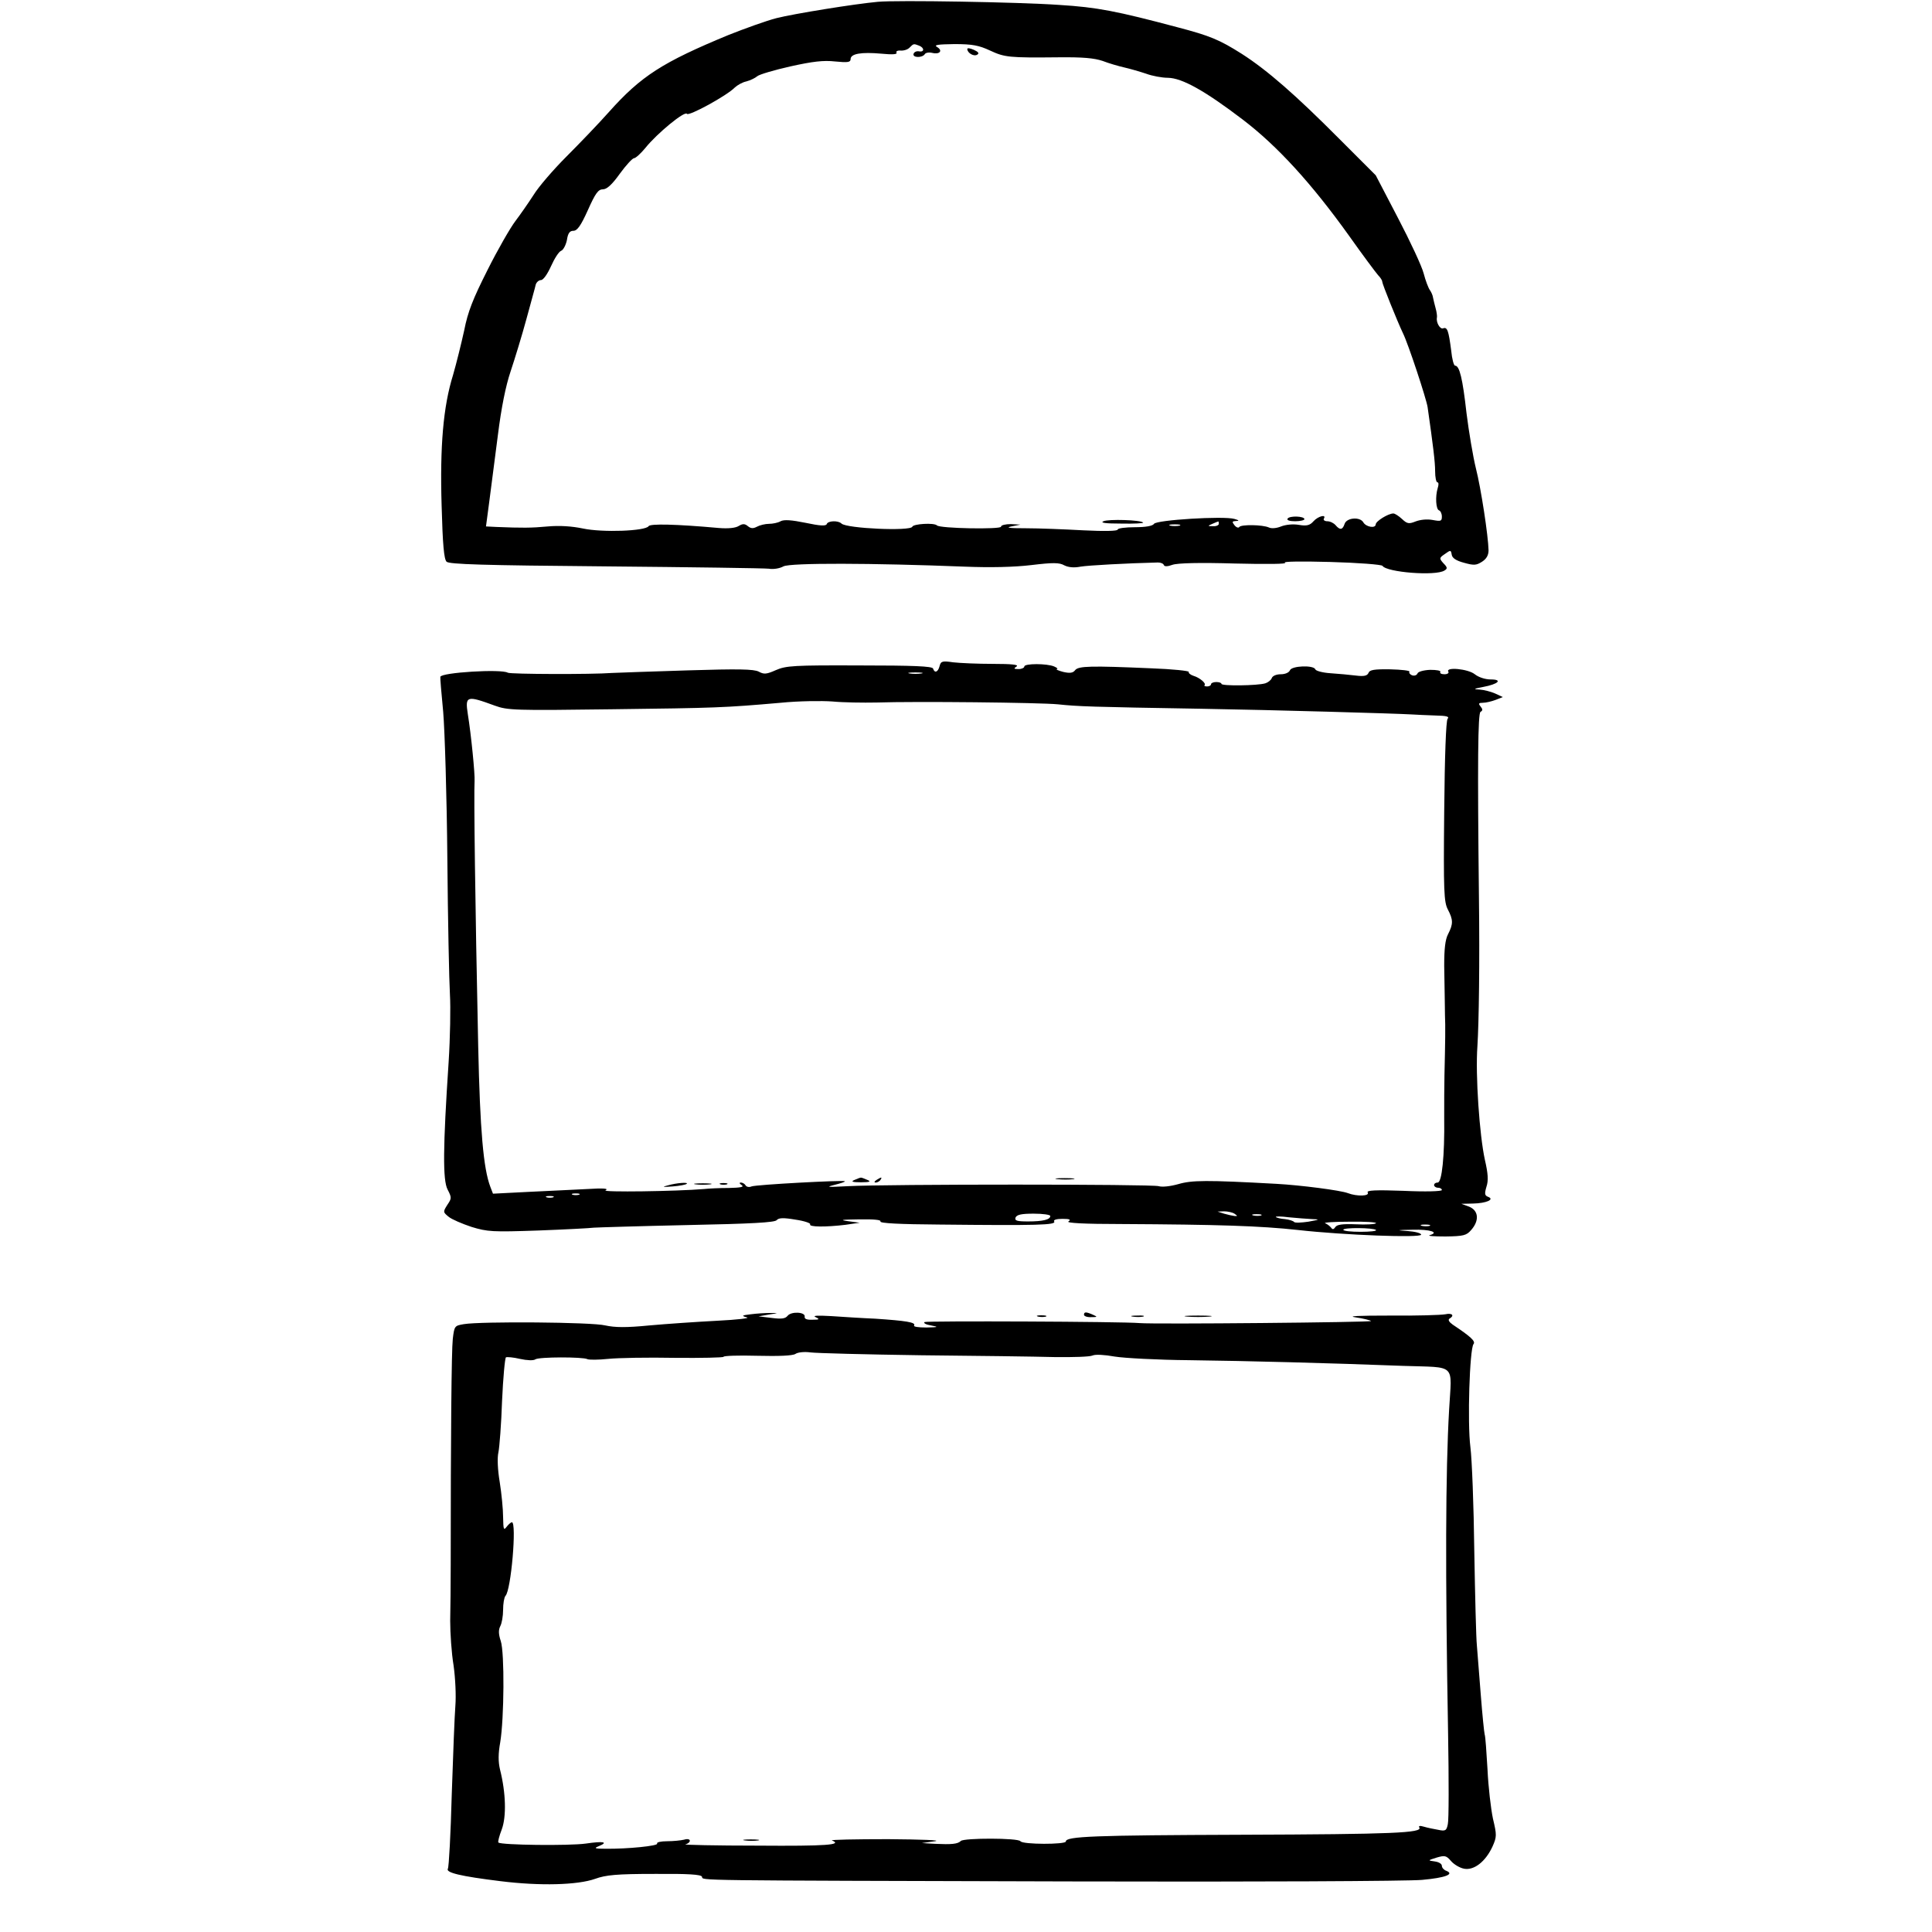
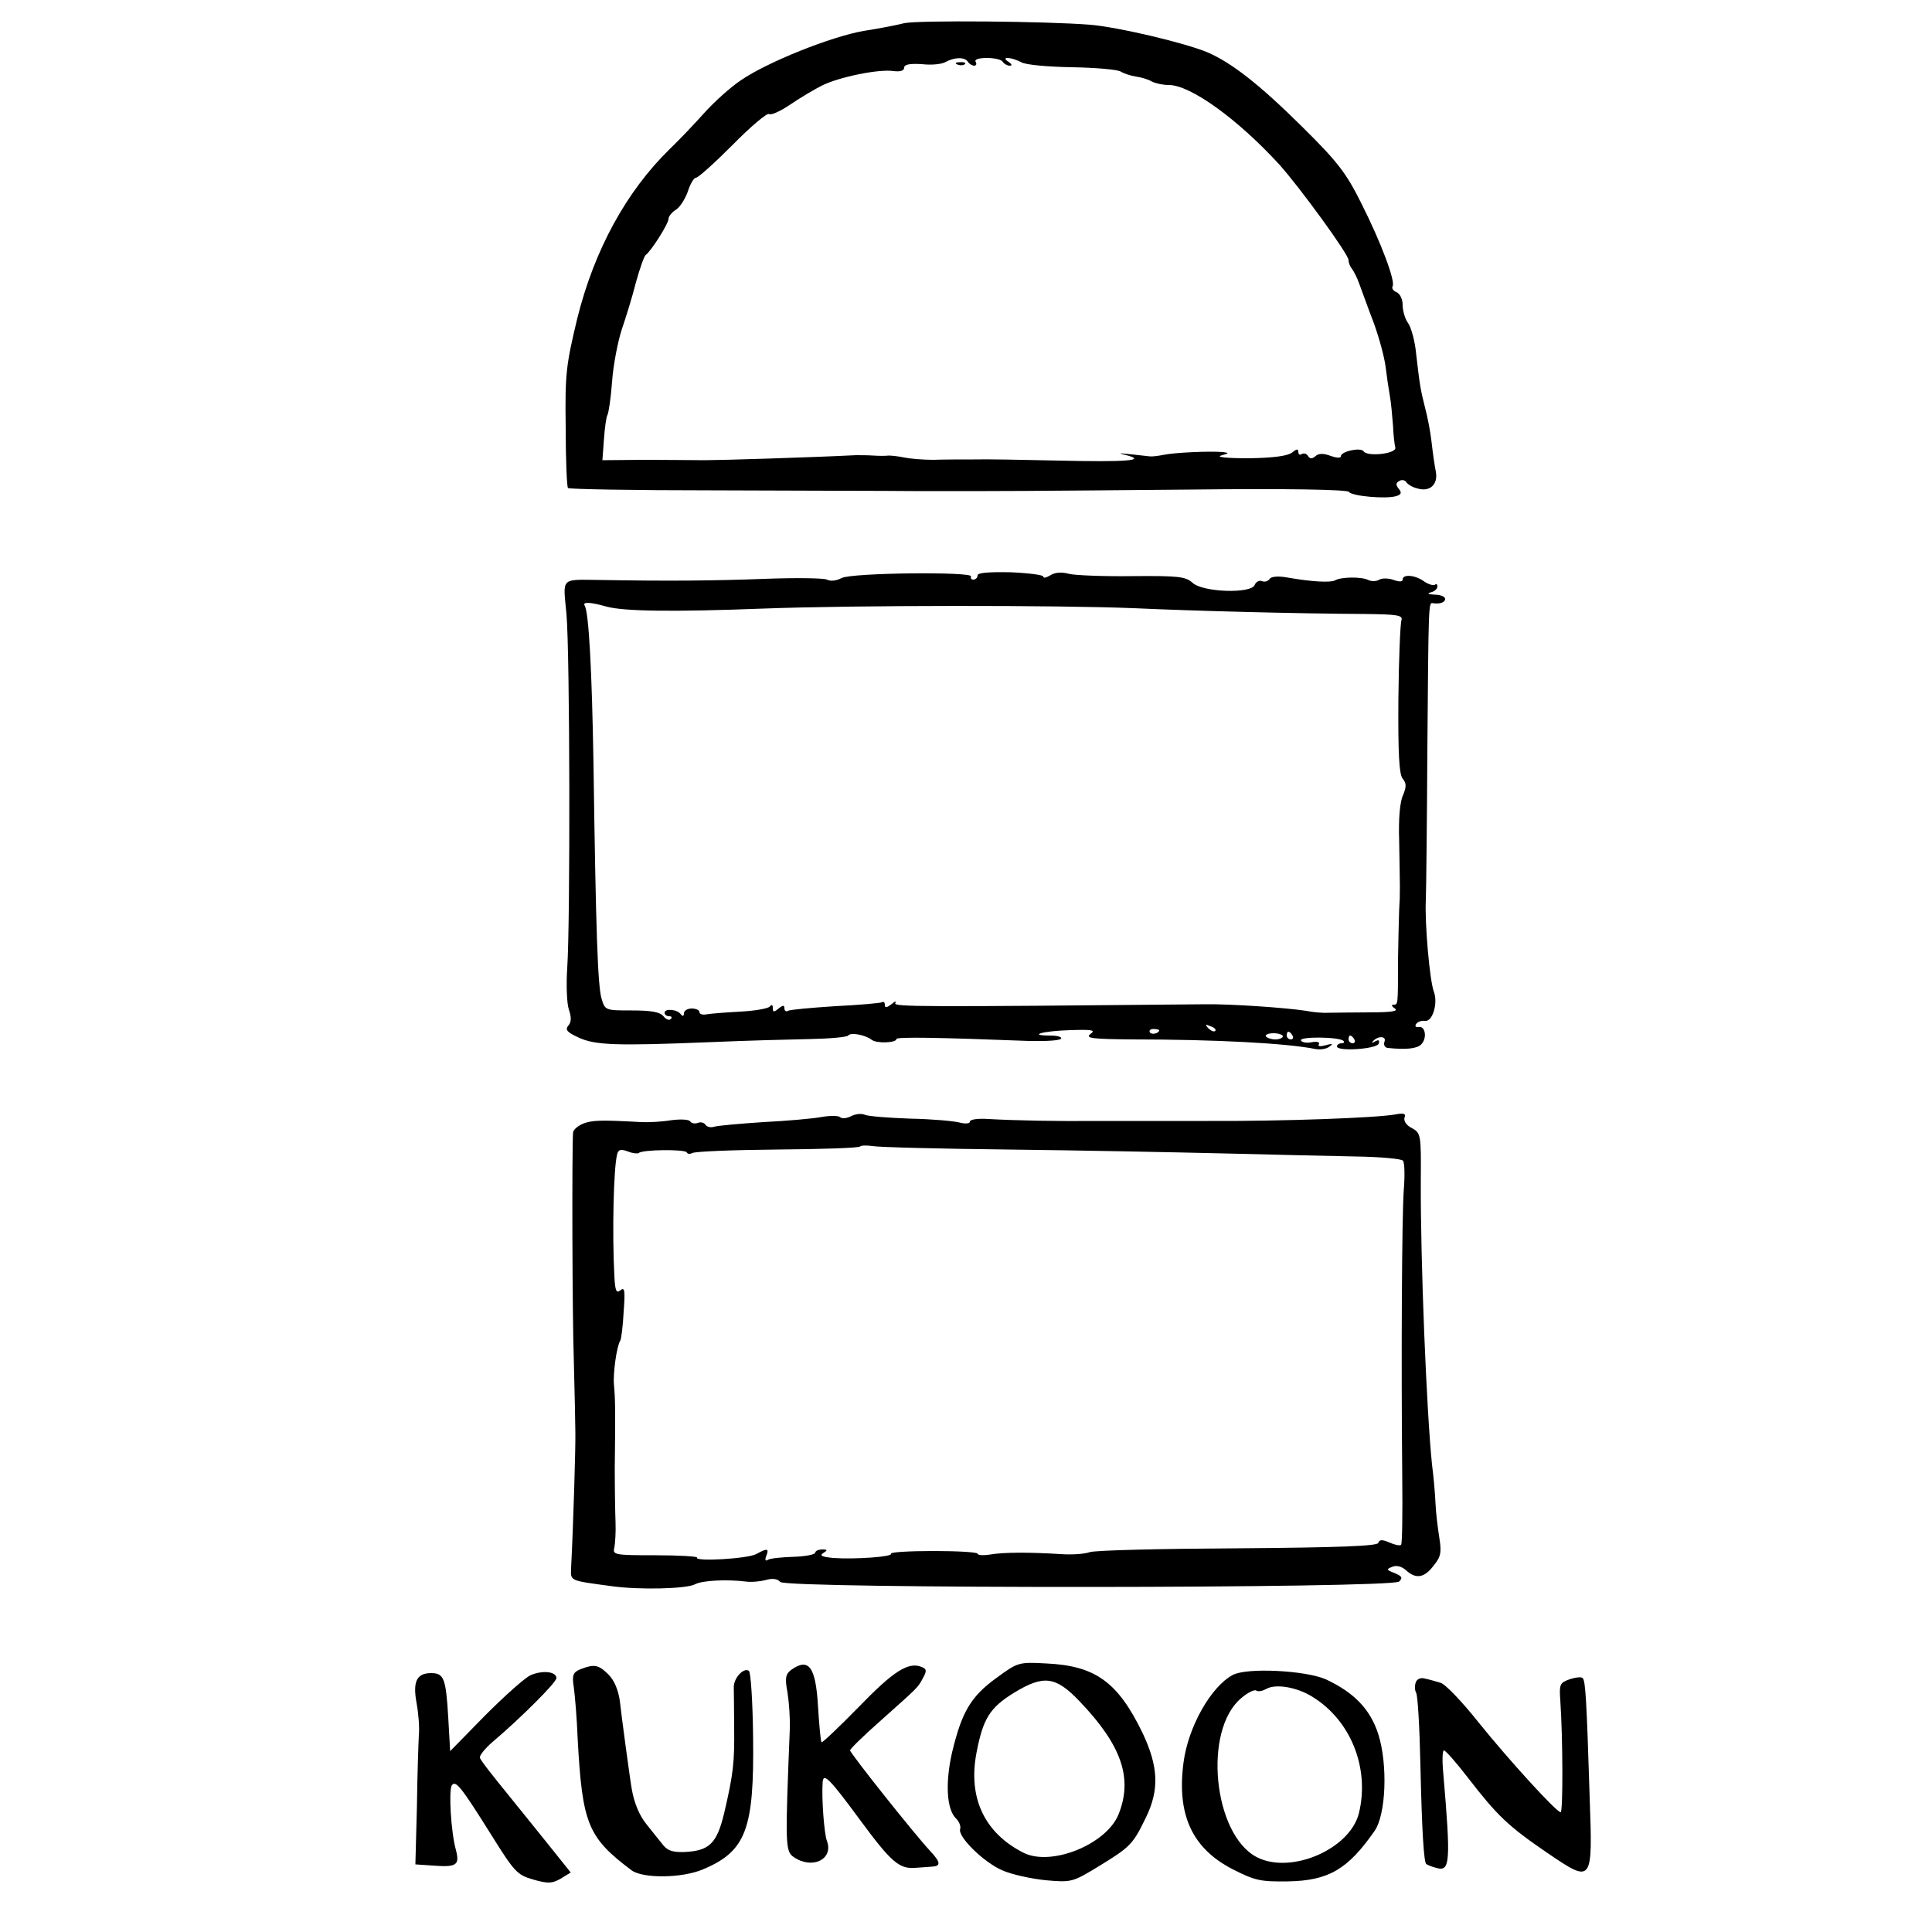
- <svg xmlns="http://www.w3.org/2000/svg" version="1.0" width="745pt" height="745pt" viewBox="0 0 745 745" preserveAspectRatio="xMidYMid meet">
-   <g transform="translate(0,745) scale(0.1,-0.1)" fill="#000000" stroke="none">
-     <path d="M3385 7443 c-89 -8 -324 -46 -391 -63 -39 -10 -122 -40 -185 -65 -254 -105 -337 -158 -461 -297 -40 -45 -114 -122 -164 -172 -50 -50 -107 -116 -126 -147 -20 -31 -52 -77 -71 -102 -19 -25 -68 -110 -107 -188 -56 -111 -76 -161 -90 -233 -11 -50 -30 -127 -43 -172 -38 -122 -51 -275 -44 -506 4 -147 9 -204 19 -214 10 -10 140 -14 613 -18 330 -3 614 -7 630 -9 17 -3 42 1 56 9 27 14 343 13 698 -1 99 -4 191 -2 258 6 83 10 108 10 127 -1 16 -8 38 -10 63 -5 30 5 177 13 298 16 11 0 21 -4 23 -10 2 -6 14 -6 33 1 20 7 106 9 242 5 122 -3 203 -2 192 3 -11 5 63 6 175 3 107 -3 198 -10 201 -15 16 -25 205 -40 239 -18 12 7 12 12 -4 28 -17 19 -16 21 6 36 22 16 23 15 26 -3 2 -13 17 -23 47 -31 39 -11 48 -10 70 4 17 11 25 25 25 44 -1 54 -29 239 -49 317 -11 45 -27 140 -36 212 -15 134 -27 183 -44 183 -5 0 -12 26 -15 58 -10 77 -15 92 -31 86 -12 -5 -28 23 -24 42 1 5 -1 21 -5 35 -4 14 -8 32 -10 41 -1 9 -7 22 -12 29 -6 8 -17 37 -24 64 -7 28 -52 124 -99 214 l-86 165 -140 140 c-169 170 -278 265 -376 328 -87 55 -123 70 -249 103 -233 62 -309 77 -455 86 -155 11 -629 19 -700 12z m159 -169 c21 -8 21 -26 0 -22 -10 2 -19 -3 -21 -9 -6 -16 33 -17 43 -2 3 6 17 8 29 5 29 -7 42 9 18 23 -13 8 4 10 67 11 70 0 95 -5 138 -25 56 -26 72 -28 264 -26 94 1 137 -3 170 -14 23 -9 61 -20 83 -25 22 -5 60 -16 84 -24 24 -9 62 -16 85 -16 54 -1 141 -49 288 -161 134 -102 266 -247 410 -448 53 -75 104 -143 112 -152 9 -9 16 -20 16 -25 0 -9 59 -155 80 -199 20 -40 90 -252 95 -285 21 -147 29 -211 29 -247 0 -24 4 -43 9 -43 5 0 5 -10 1 -22 -10 -33 -7 -82 5 -86 6 -2 11 -13 11 -24 0 -18 -4 -19 -36 -13 -22 4 -48 1 -66 -6 -25 -10 -32 -9 -52 10 -12 11 -27 21 -33 21 -20 0 -68 -30 -68 -42 -1 -17 -38 -10 -48 8 -13 22 -64 18 -72 -6 -8 -24 -18 -25 -35 -5 -7 8 -21 15 -32 15 -10 0 -16 5 -13 10 11 18 -22 10 -40 -10 -14 -16 -26 -19 -56 -14 -23 4 -51 1 -69 -6 -17 -7 -37 -9 -47 -4 -25 11 -107 12 -114 2 -3 -5 -12 -2 -19 7 -10 13 -9 15 6 16 14 0 12 3 -6 8 -42 12 -301 -4 -310 -19 -5 -8 -31 -13 -74 -13 -36 0 -66 -4 -66 -9 0 -6 -52 -7 -132 -3 -73 4 -173 8 -223 8 -63 0 -79 2 -55 7 l35 7 -37 2 c-21 0 -38 -4 -38 -10 0 -11 -236 -7 -247 5 -11 11 -91 6 -95 -5 -6 -18 -253 -7 -273 12 -13 13 -53 11 -57 -2 -3 -8 -26 -7 -82 5 -54 11 -83 13 -96 6 -10 -6 -31 -10 -45 -10 -14 0 -35 -5 -46 -11 -15 -8 -24 -7 -35 2 -12 10 -20 10 -35 1 -12 -8 -41 -11 -77 -8 -167 15 -265 17 -271 7 -12 -19 -178 -25 -253 -9 -43 9 -91 12 -135 8 -64 -6 -101 -6 -199 -2 l-40 2 13 98 c7 53 22 168 33 255 13 104 30 189 49 245 16 48 44 139 61 202 17 63 34 123 36 133 3 9 12 17 20 17 9 0 25 23 39 54 13 29 30 56 39 59 8 3 18 22 22 41 4 27 11 36 25 36 15 0 29 20 56 80 29 65 40 80 58 80 15 0 35 18 65 60 24 33 49 60 55 60 6 0 26 18 44 40 44 55 152 144 160 131 7 -10 154 70 185 102 10 9 29 20 44 23 15 4 34 13 42 20 8 7 66 24 128 38 86 19 127 24 172 19 50 -5 60 -3 60 9 0 21 41 28 119 21 41 -4 62 -3 58 4 -3 5 4 9 16 8 12 -1 28 4 35 12 15 15 15 15 36 7z m1156 -1844 c0 -5 -10 -10 -22 -9 -22 0 -22 1 -3 9 11 5 21 9 23 9 1 1 2 -3 2 -9z m-152 -7 c-10 -2 -26 -2 -35 0 -10 3 -2 5 17 5 19 0 27 -2 18 -5z" />
-     <path d="M3730 7261 c0 -15 25 -30 38 -22 9 5 5 11 -13 19 -14 6 -25 8 -25 3z" />
-     <path d="M4965 5450 c-4 -6 8 -10 29 -10 20 0 36 4 36 8 0 12 -58 14 -65 2z" />
-     <path d="M4255 5440 c-14 -6 8 -9 69 -9 49 -1 87 1 84 4 -9 10 -133 14 -153 5z" />
-     <path d="M3623 4881 c-6 -23 -19 -28 -25 -9 -3 9 -77 12 -284 12 -254 1 -283 -1 -322 -18 -36 -16 -46 -17 -66 -6 -19 10 -79 11 -273 5 -136 -4 -268 -9 -293 -10 -79 -6 -392 -5 -402 1 -24 15 -257 1 -260 -16 -1 -3 4 -63 11 -135 6 -71 14 -326 16 -565 2 -239 7 -475 10 -525 3 -49 1 -166 -5 -260 -22 -330 -23 -456 -4 -492 16 -31 16 -34 -1 -59 -17 -27 -17 -28 5 -46 12 -10 52 -27 88 -39 62 -19 81 -20 257 -14 105 4 201 9 215 11 14 1 176 6 360 10 249 5 338 10 345 19 8 9 25 10 72 2 35 -5 60 -14 57 -18 -6 -11 61 -11 136 -2 l55 8 -45 6 c-35 5 -25 6 43 7 57 1 86 -2 82 -8 -4 -7 75 -11 227 -12 381 -4 452 -2 443 12 -4 6 9 10 32 10 28 0 34 -3 23 -10 -10 -6 59 -10 205 -10 372 -2 534 -7 680 -23 179 -20 475 -31 475 -18 0 6 -24 12 -52 14 -46 3 -44 4 19 5 67 2 105 -10 66 -21 -10 -3 17 -5 61 -5 70 1 81 4 99 25 32 36 29 75 -8 90 l-30 11 45 1 c52 1 85 16 58 26 -13 5 -14 12 -6 39 8 24 6 51 -6 103 -21 95 -37 328 -29 438 6 93 9 326 6 570 -6 532 -4 713 6 720 9 5 9 10 0 21 -9 11 -7 14 9 14 11 0 33 5 49 11 l28 11 -30 14 c-16 7 -43 14 -60 15 -25 1 -23 3 14 10 59 11 77 29 29 29 -20 0 -46 8 -61 20 -26 21 -114 29 -102 10 3 -5 -3 -10 -15 -10 -12 0 -19 4 -16 9 3 5 -14 8 -39 8 -25 -1 -47 -7 -49 -14 -3 -7 -12 -10 -21 -7 -8 3 -13 10 -10 14 3 4 -31 8 -74 9 -62 1 -80 -2 -84 -14 -5 -11 -17 -14 -49 -10 -24 3 -68 7 -98 9 -30 2 -56 9 -58 15 -6 17 -92 14 -98 -4 -4 -9 -19 -15 -35 -15 -17 0 -32 -6 -35 -15 -3 -8 -15 -17 -25 -20 -29 -9 -169 -11 -169 -2 0 4 -9 7 -20 7 -11 0 -20 -4 -20 -8 0 -5 -7 -9 -15 -9 -8 0 -13 2 -10 5 7 7 -19 29 -43 36 -12 4 -20 11 -18 15 3 4 -63 11 -146 14 -231 10 -279 9 -292 -7 -8 -11 -20 -13 -46 -7 -19 5 -30 10 -25 11 6 1 1 5 -10 10 -28 12 -115 12 -115 0 0 -5 -10 -10 -22 -10 -19 0 -20 2 -8 10 10 7 -19 10 -91 10 -58 0 -127 3 -153 6 -42 6 -48 5 -53 -15z m-70 -28 c-13 -2 -33 -2 -45 0 -13 2 -3 4 22 4 25 0 35 -2 23 -4z m-1645 -124 c49 -18 77 -19 450 -14 405 5 434 6 652 25 69 7 159 8 200 5 41 -4 118 -5 170 -4 151 5 629 0 700 -7 75 -8 125 -10 550 -17 292 -5 745 -18 815 -22 17 -1 56 -3 89 -4 45 -1 56 -4 48 -13 -6 -8 -11 -140 -13 -358 -3 -308 -1 -348 14 -377 21 -40 21 -56 1 -95 -11 -21 -15 -56 -15 -122 1 -50 2 -104 2 -121 0 -16 1 -48 1 -70 2 -41 1 -105 -2 -230 -1 -38 -1 -113 -1 -165 2 -149 -9 -250 -25 -250 -8 0 -14 -4 -14 -10 0 -5 7 -10 15 -10 8 0 15 -4 15 -9 0 -5 -63 -7 -147 -3 -109 4 -144 2 -139 -6 9 -15 -42 -16 -76 -3 -28 11 -184 31 -276 36 -272 15 -326 14 -378 -1 -32 -9 -63 -12 -76 -8 -25 8 -1048 8 -1198 0 -79 -4 -88 -4 -52 5 24 6 42 12 40 14 -5 5 -342 -13 -360 -20 -9 -4 -19 -2 -23 4 -3 6 -12 11 -18 11 -7 0 -6 -4 3 -10 11 -7 -4 -10 -50 -11 -36 0 -78 -2 -95 -4 -108 -9 -397 -13 -380 -5 14 7 -8 9 -70 5 -49 -2 -152 -8 -227 -11 l-137 -7 -10 26 c-27 70 -40 219 -47 542 -12 560 -17 972 -14 1023 2 25 -13 178 -26 258 -11 71 -5 73 104 33z m325 -1886 c-7 -2 -19 -2 -25 0 -7 3 -2 5 12 5 14 0 19 -2 13 -5z m-100 -10 c-7 -2 -19 -2 -25 0 -7 3 -2 5 12 5 14 0 19 -2 13 -5z m2627 -63 c13 -9 13 -10 0 -9 -8 1 -26 5 -40 9 l-25 8 25 1 c14 0 32 -4 40 -9z m-710 -9 c0 -14 -28 -21 -86 -21 -43 0 -52 3 -48 15 5 11 22 15 70 15 35 0 64 -4 64 -9z m813 2 c-7 -2 -21 -2 -30 0 -10 3 -4 5 12 5 17 0 24 -2 18 -5z m197 -14 c31 -1 29 -2 -15 -10 -27 -4 -52 -5 -55 -1 -3 4 -18 9 -35 11 -16 1 -32 5 -35 8 -3 3 20 3 50 -1 30 -3 71 -6 90 -7z m246 -16 c-4 -4 -39 -6 -78 -4 -51 2 -73 -1 -79 -11 -6 -9 -11 -10 -16 -2 -5 6 -15 14 -23 17 -8 3 34 6 94 6 60 1 106 -2 102 -6z m207 -10 c-7 -2 -21 -2 -30 0 -10 3 -4 5 12 5 17 0 24 -2 18 -5z m-207 -16 c4 -4 -23 -7 -59 -7 -37 0 -67 3 -67 8 0 9 117 8 126 -1z" />
-     <path d="M3295 2900 c-15 -6 -9 -9 25 -9 34 0 40 3 25 9 -11 5 -22 9 -25 9 -3 0 -14 -4 -25 -9z" />
-     <path d="M3380 2900 c-9 -6 -10 -10 -3 -10 6 0 15 5 18 10 8 12 4 12 -15 0z" />
-     <path d="M4078 2903 c18 -2 45 -2 60 0 15 2 0 4 -33 4 -33 0 -45 -2 -27 -4z" />
-     <path d="M2575 2879 c-24 -6 -20 -7 19 -4 27 2 51 7 54 10 8 7 -38 4 -73 -6z" />
-     <path d="M2683 2883 c15 -2 39 -2 55 0 15 2 2 4 -28 4 -30 0 -43 -2 -27 -4z" />
-     <path d="M2778 2883 c6 -2 18 -2 25 0 6 3 1 5 -13 5 -14 0 -19 -2 -12 -5z" />
-     <path d="M2895 2382 c-35 -4 -37 -6 -15 -12 14 -3 -35 -9 -115 -13 -77 -4 -194 -12 -261 -18 -91 -9 -133 -8 -170 0 -51 13 -479 16 -545 5 -36 -6 -37 -7 -43 -57 -5 -45 -8 -366 -8 -872 0 -71 -1 -168 -2 -215 0 -47 5 -124 13 -172 7 -49 10 -117 7 -155 -3 -37 -9 -192 -14 -343 -4 -151 -11 -280 -15 -286 -9 -15 48 -29 203 -48 153 -19 297 -15 365 9 41 15 84 19 229 19 128 1 180 -2 183 -11 6 -15 -70 -14 1418 -18 699 -2 1310 1 1359 6 89 8 126 22 93 35 -9 3 -17 12 -17 19 0 8 -12 15 -27 17 -28 4 -28 4 7 15 31 9 37 8 55 -13 11 -13 34 -27 51 -30 38 -7 82 27 109 85 17 38 17 45 2 108 -8 38 -18 123 -21 190 -4 67 -8 128 -11 135 -2 7 -9 76 -15 153 -6 77 -13 163 -15 190 -3 28 -7 192 -10 365 -2 173 -9 353 -15 400 -12 94 -3 378 12 397 9 11 -11 29 -80 75 -14 10 -19 18 -13 23 21 12 11 23 -16 17 -16 -3 -111 -6 -213 -5 -123 0 -167 -2 -132 -7 29 -4 56 -11 59 -14 5 -5 -836 -13 -892 -8 -66 6 -822 9 -830 4 -5 -4 6 -10 25 -13 31 -6 29 -7 -18 -8 -31 0 -51 3 -47 8 7 12 -31 18 -150 26 -49 2 -126 7 -170 10 -54 3 -73 2 -60 -4 17 -8 15 -10 -12 -10 -21 -1 -32 3 -30 12 3 18 -52 21 -66 3 -9 -11 -23 -13 -62 -8 l-50 6 40 7 c39 6 39 6 5 6 -19 0 -53 -2 -75 -5z m655 -158 c212 -2 444 -5 515 -7 72 -1 138 1 148 6 11 5 46 3 85 -4 37 -6 166 -13 287 -14 234 -3 538 -11 827 -22 207 -7 186 12 176 -168 -14 -242 -15 -629 -4 -1250 3 -176 3 -333 -1 -349 -5 -25 -9 -28 -37 -22 -17 3 -42 8 -55 12 -16 5 -22 3 -18 -3 13 -21 -100 -26 -683 -28 -574 -2 -680 -6 -680 -26 0 -12 -167 -12 -175 1 -8 13 -218 13 -230 1 -12 -12 -36 -14 -100 -11 l-50 3 50 7 c28 4 -51 7 -180 8 -126 0 -224 -2 -217 -5 43 -17 -21 -22 -285 -20 -164 0 -290 3 -280 5 9 2 17 8 17 14 0 6 -10 8 -22 4 -13 -3 -42 -6 -66 -6 -24 0 -41 -4 -38 -9 6 -9 -115 -21 -198 -20 -43 0 -47 2 -27 10 39 16 18 20 -50 10 -63 -9 -327 -6 -337 4 -3 2 3 25 13 51 18 49 16 140 -7 231 -7 30 -7 61 1 105 15 91 17 345 2 390 -9 27 -9 43 -2 57 6 11 11 39 11 63 0 24 4 48 9 54 22 21 44 284 25 284 -4 0 -13 -8 -20 -17 -12 -16 -13 -11 -14 37 0 30 -6 91 -13 135 -8 47 -10 94 -5 115 4 19 11 108 14 198 4 89 11 165 15 168 4 2 29 0 54 -6 27 -6 52 -7 59 -2 12 10 185 10 201 1 6 -3 42 -3 80 1 39 4 154 6 258 4 103 -1 187 1 187 4 0 4 58 6 129 4 83 -2 137 0 148 7 10 7 36 9 58 6 22 -3 213 -8 425 -11z" />
-     <path d="M2873 353 c15 -2 37 -2 50 0 12 2 0 4 -28 4 -27 0 -38 -2 -22 -4z" />
-     <path d="M4180 2380 c0 -5 12 -10 28 -9 24 0 25 1 7 9 -27 12 -35 12 -35 0z" />
-     <path d="M4003 2373 c9 -2 23 -2 30 0 6 3 -1 5 -18 5 -16 0 -22 -2 -12 -5z" />
-     <path d="M4368 2373 c12 -2 30 -2 40 0 9 3 -1 5 -23 4 -22 0 -30 -2 -17 -4z" />
-     <path d="M4578 2373 c23 -2 61 -2 85 0 23 2 4 4 -43 4 -47 0 -66 -2 -42 -4z" />
+ <svg xmlns="http://www.w3.org/2000/svg" version="1.0" width="500pt" height="500pt" viewBox="0 0 500 500" preserveAspectRatio="xMidYMid meet">
+   <g transform="translate(0,500) scale(0.1,-0.1)" fill="#000000" stroke="none">
+     <path d="M2340 4940 c-19 -5 -66 -14 -105 -20 -85 -15 -250 -81 -318 -128 -27 -18 -70 -57 -95 -85 -26 -29 -65 -70 -88 -92 -113 -110 -196 -262 -240 -439 -29 -121 -32 -143 -30 -283 0 -83 3 -154 6 -156 3 -3 169 -6 370 -6 201 -1 446 -1 545 -2 247 0 239 0 695 4 250 3 407 0 411 -6 7 -11 96 -19 122 -11 14 4 15 9 7 19 -8 10 -8 15 1 20 6 4 14 3 18 -2 3 -6 16 -14 29 -17 32 -10 54 10 48 43 -3 14 -8 49 -11 76 -3 28 -11 68 -17 90 -12 47 -14 61 -23 139 -3 33 -13 69 -21 80 -8 11 -14 32 -14 47 0 15 -7 29 -16 33 -8 3 -13 10 -10 15 8 12 -29 112 -81 215 -39 78 -60 106 -152 197 -112 111 -184 167 -247 194 -61 25 -231 65 -303 71 -111 9 -444 12 -481 4z m165 -100 c3 -5 11 -10 16 -10 6 0 7 5 4 10 -4 6 8 10 29 10 19 0 38 -4 41 -10 3 -5 12 -10 18 -10 7 0 6 4 -3 10 -22 14 6 13 33 -1 11 -7 71 -12 132 -13 60 -1 117 -6 125 -11 8 -5 26 -11 39 -13 14 -2 32 -7 42 -13 10 -5 29 -9 44 -9 56 0 178 -88 286 -206 53 -59 179 -232 179 -247 0 -7 4 -17 9 -23 4 -5 13 -22 19 -39 6 -16 22 -61 37 -100 14 -38 28 -90 31 -115 3 -25 8 -58 11 -75 3 -16 6 -50 8 -75 1 -25 4 -51 6 -58 5 -16 -72 -25 -82 -10 -7 11 -59 0 -59 -13 0 -5 -12 -4 -26 1 -18 7 -31 7 -39 0 -9 -8 -15 -8 -20 0 -3 6 -11 8 -16 5 -5 -4 -9 -1 -9 6 0 8 -5 7 -16 -2 -11 -9 -48 -14 -113 -15 -54 0 -85 3 -71 7 21 6 22 7 5 9 -33 3 -124 -1 -153 -7 -15 -3 -31 -5 -37 -4 -81 9 -89 10 -60 3 55 -14 -2 -18 -175 -14 -91 2 -190 4 -220 3 -30 0 -77 0 -105 -1 -27 0 -61 3 -75 6 -14 3 -32 5 -40 5 -8 -1 -26 -1 -40 0 -14 1 -34 1 -45 1 -119 -6 -351 -13 -390 -13 -27 0 -98 1 -158 1 l-108 -1 4 54 c2 29 6 58 9 63 3 5 9 44 12 86 3 43 15 104 25 135 11 32 28 87 37 123 10 36 21 67 25 70 14 10 59 81 59 93 0 7 9 18 19 24 11 7 24 28 31 47 6 20 16 36 21 36 6 0 48 38 95 85 46 47 89 83 94 80 6 -4 31 8 56 25 25 17 62 39 82 49 45 22 147 43 185 37 17 -2 27 1 27 9 0 8 14 11 46 9 25 -3 53 0 62 6 22 12 49 13 57 0z" />
+     <path d="M2478 4833 c7 -3 16 -2 19 1 4 3 -2 6 -13 5 -11 0 -14 -3 -6 -6z" />
+     <path d="M2178 3504 c-13 -7 -29 -9 -38 -4 -8 4 -80 5 -160 2 -131 -5 -251 -6 -425 -3 -106 1 -98 9 -89 -88 9 -101 10 -800 2 -916 -3 -44 -1 -92 4 -107 7 -20 7 -33 -1 -42 -9 -11 -4 -17 26 -31 43 -20 96 -22 343 -12 91 4 207 7 258 8 50 1 94 5 97 9 6 9 44 2 61 -11 12 -10 64 -8 64 2 0 6 109 4 343 -5 43 -1 80 1 83 6 3 4 -9 8 -27 8 -62 0 -20 12 50 14 59 2 67 0 53 -10 -14 -11 4 -13 108 -14 218 0 402 -10 475 -25 11 -2 27 0 35 6 11 8 9 9 -9 4 -14 -4 -21 -3 -18 2 4 6 -4 8 -17 6 -13 -3 -26 -1 -29 4 -7 11 100 10 110 -1 3 -3 1 -6 -5 -6 -7 0 -12 -4 -12 -8 0 -14 103 -7 108 7 3 9 0 11 -9 6 -8 -5 -10 -4 -6 0 13 15 36 14 30 -1 -3 -8 1 -15 8 -16 48 -5 76 -2 87 9 16 16 11 49 -7 45 -7 -1 -10 2 -6 8 4 6 14 9 22 8 20 -4 35 45 24 75 -11 28 -24 178 -21 237 1 25 3 200 4 390 3 380 3 381 14 379 18 -3 32 2 32 11 0 6 -12 11 -27 11 -17 1 -21 3 -10 6 9 2 17 9 17 15 0 6 -3 8 -6 5 -4 -3 -16 0 -28 8 -23 17 -56 20 -56 5 0 -6 -9 -6 -23 -1 -13 5 -30 5 -37 1 -8 -5 -21 -5 -29 -1 -18 9 -71 8 -86 -1 -11 -6 -58 -4 -121 7 -26 5 -44 3 -48 -3 -4 -6 -13 -9 -20 -6 -7 3 -16 -2 -19 -10 -9 -23 -135 -19 -161 6 -18 16 -37 18 -155 17 -75 -1 -149 2 -165 6 -18 5 -36 4 -48 -4 -10 -6 -18 -8 -18 -3 0 4 -38 9 -85 11 -55 1 -85 -1 -85 -8 0 -6 -5 -11 -11 -11 -5 0 -8 3 -6 8 9 13 -309 10 -335 -4z m-608 -74 c45 -12 168 -14 405 -5 241 9 764 9 960 1 152 -7 419 -14 599 -15 81 -1 97 -3 93 -16 -3 -7 -7 -100 -8 -204 -1 -142 2 -195 11 -206 10 -12 10 -21 1 -43 -8 -16 -12 -62 -10 -117 2 -124 3 -134 0 -180 -1 -22 -2 -80 -3 -130 0 -119 0 -115 -12 -115 -6 0 -4 -5 4 -10 10 -7 -10 -10 -65 -10 -44 0 -91 -1 -105 -1 -14 -1 -41 1 -60 5 -51 8 -196 18 -260 17 -737 -7 -809 -7 -803 3 4 6 -1 5 -10 -3 -12 -9 -17 -10 -17 -2 0 7 -3 10 -8 7 -4 -2 -59 -7 -121 -10 -62 -4 -117 -9 -122 -12 -5 -3 -9 0 -9 7 0 8 -4 8 -15 -1 -12 -10 -15 -10 -15 1 0 9 -3 10 -8 4 -4 -5 -38 -11 -75 -13 -37 -2 -77 -5 -88 -7 -10 -2 -19 0 -19 6 0 5 -9 9 -20 9 -11 0 -20 -6 -20 -12 0 -8 -3 -9 -8 -3 -9 13 -42 16 -42 4 0 -5 5 -9 12 -9 6 0 8 -3 4 -7 -4 -5 -13 -1 -19 7 -9 11 -32 15 -81 15 -69 0 -70 0 -79 30 -10 31 -15 176 -21 605 -4 242 -12 396 -23 413 -6 10 15 9 57 -3z m1575 -1098 c-3 -3 -11 0 -18 7 -9 10 -8 11 6 5 10 -3 15 -9 12 -12z m-145 2 c0 -8 -19 -13 -24 -6 -3 5 1 9 9 9 8 0 15 -2 15 -3z m320 -16 c0 -4 -9 -8 -19 -8 -11 0 -22 4 -25 8 -2 4 6 8 20 8 13 0 24 -4 24 -8z m25 2 c3 -5 1 -10 -4 -10 -6 0 -11 5 -11 10 0 6 2 10 4 10 3 0 8 -4 11 -10z m160 -10 c3 -5 1 -10 -4 -10 -6 0 -11 5 -11 10 0 6 2 10 4 10 3 0 8 -4 11 -10z" />
+     <path d="M2125 2109 c-22 -4 -89 -10 -150 -13 -60 -4 -117 -9 -127 -12 -9 -3 -19 0 -22 5 -4 6 -13 8 -20 5 -8 -3 -17 -1 -20 4 -3 5 -25 6 -48 3 -24 -4 -59 -6 -78 -5 -107 6 -127 5 -151 -4 -14 -6 -26 -16 -26 -24 -3 -51 -2 -470 2 -588 2 -80 4 -163 4 -185 1 -32 -5 -236 -11 -353 -1 -34 -6 -32 105 -47 72 -10 194 -7 216 5 19 10 82 13 131 7 14 -2 37 0 52 4 17 5 31 3 37 -5 15 -18 1584 -17 1602 1 10 10 7 14 -12 22 -21 8 -22 10 -6 16 11 5 25 1 36 -9 25 -23 47 -20 71 12 19 23 21 34 15 72 -4 25 -9 65 -10 90 -1 25 -5 70 -9 100 -14 136 -30 524 -29 736 1 119 0 122 -24 135 -14 7 -21 19 -18 27 4 10 -2 12 -23 8 -48 -9 -291 -18 -487 -17 -104 0 -233 0 -285 0 -104 -1 -209 1 -282 5 -27 2 -48 -1 -48 -7 0 -5 -12 -6 -27 -2 -16 4 -73 9 -128 10 -55 2 -108 6 -117 10 -9 4 -25 2 -36 -4 -10 -5 -23 -7 -28 -2 -5 4 -27 4 -49 0z m485 -84 c179 -2 429 -7 555 -10 127 -3 282 -7 345 -8 63 -1 118 -6 121 -11 4 -5 5 -38 2 -75 -5 -67 -7 -441 -4 -745 1 -92 0 -171 -3 -174 -3 -3 -17 0 -30 6 -19 8 -26 8 -29 -1 -2 -8 -98 -12 -363 -14 -197 -1 -370 -5 -384 -10 -14 -5 -47 -7 -75 -5 -79 5 -147 5 -182 -1 -18 -3 -33 -2 -33 2 0 4 -52 7 -114 7 -63 0 -113 -3 -110 -7 5 -8 -93 -15 -150 -11 -29 3 -36 6 -25 13 11 7 11 9 -3 9 -10 0 -18 -4 -18 -8 0 -5 -25 -10 -56 -11 -31 -1 -62 -4 -67 -8 -6 -4 -8 0 -4 10 8 20 3 21 -26 5 -22 -12 -160 -20 -153 -9 2 3 -46 6 -107 6 -107 0 -112 1 -107 20 2 11 4 40 3 65 -1 25 -2 88 -2 140 2 155 1 183 -2 215 -3 30 7 101 16 115 3 4 7 38 9 75 4 54 3 65 -8 56 -11 -9 -14 -2 -16 36 -6 113 -2 280 7 315 3 13 9 15 28 8 12 -5 25 -6 28 -4 9 9 118 10 124 2 2 -5 9 -5 15 -2 6 4 104 8 219 9 115 1 212 4 215 8 3 3 18 3 32 1 15 -3 173 -7 352 -9z" />
+     <path d="M2578 657 c-66 -48 -89 -88 -114 -192 -18 -79 -14 -146 9 -170 9 -8 14 -21 12 -28 -8 -19 60 -86 108 -107 24 -11 75 -22 113 -26 68 -6 70 -5 139 37 80 49 87 56 120 124 36 73 33 133 -8 220 -64 132 -122 174 -249 180 -72 4 -74 3 -130 -38z m216 -60 c109 -114 138 -199 101 -292 -31 -78 -174 -136 -246 -100 -101 51 -144 142 -122 258 17 89 34 117 97 156 77 47 108 43 170 -22z" />
+     <path d="M1502 680 c-19 -8 -22 -15 -17 -47 3 -21 8 -81 10 -133 12 -220 26 -255 139 -340 29 -22 131 -21 185 2 112 47 133 104 130 342 -1 92 -6 169 -11 172 -14 9 -39 -19 -39 -42 0 -10 1 -57 1 -104 1 -92 -2 -120 -26 -223 -19 -78 -38 -97 -103 -100 -32 -1 -45 4 -58 22 -10 12 -28 35 -40 50 -18 22 -32 55 -38 91 -3 14 -27 191 -31 229 -4 27 -14 52 -29 67 -26 26 -37 28 -73 14z" />
+     <path d="M2047 678 c-14 -11 -16 -21 -9 -58 4 -25 7 -67 6 -95 -12 -299 -12 -316 10 -331 48 -33 104 -6 86 42 -7 18 -14 109 -11 152 2 25 18 9 96 -97 81 -110 102 -128 143 -125 12 1 31 2 42 3 26 1 25 11 -3 41 -42 45 -207 253 -207 260 0 4 35 38 78 76 102 91 97 86 111 112 10 18 9 23 -4 28 -34 14 -73 -11 -162 -103 -52 -53 -95 -94 -97 -92 -2 2 -6 44 -9 93 -6 103 -24 127 -70 94z" />
+     <path d="M1374 665 c-16 -7 -69 -55 -119 -105 l-90 -92 -5 88 c-6 100 -11 114 -44 114 -38 0 -48 -22 -38 -77 5 -27 8 -64 6 -83 -1 -19 -4 -102 -5 -185 l-4 -150 44 -3 c63 -5 71 1 61 40 -13 46 -19 153 -11 167 10 15 23 -1 102 -127 60 -96 67 -104 108 -116 39 -11 49 -11 72 2 l26 16 -44 55 c-25 31 -77 96 -116 144 -40 49 -74 92 -75 98 -2 5 13 24 34 42 72 61 164 153 164 164 0 17 -35 21 -66 8z" />
+     <path d="M3190 665 c-56 -30 -115 -134 -127 -226 -18 -135 22 -222 126 -276 59 -30 72 -33 145 -32 104 2 154 31 223 130 30 42 35 172 10 251 -21 65 -63 108 -136 142 -52 23 -205 31 -241 11z m206 -56 c100 -61 149 -185 121 -301 -23 -94 -177 -160 -265 -114 -112 59 -139 328 -40 411 16 14 34 23 39 20 5 -4 17 -1 26 4 24 14 79 5 119 -20z" />
+     <path d="M3664 646 c-3 -8 -3 -20 1 -27 4 -6 9 -90 11 -187 4 -176 9 -250 15 -256 2 -2 14 -7 26 -10 36 -11 38 13 18 247 -3 31 -2 57 2 57 5 -1 33 -33 63 -72 75 -97 103 -124 204 -193 118 -80 118 -80 110 145 -8 257 -11 300 -18 307 -3 4 -19 2 -34 -3 -25 -9 -27 -13 -24 -54 7 -103 7 -290 1 -290 -11 0 -134 135 -213 233 -42 53 -86 99 -98 102 -13 4 -31 9 -41 11 -10 3 -20 -1 -23 -10z" />
  </g>
</svg>
